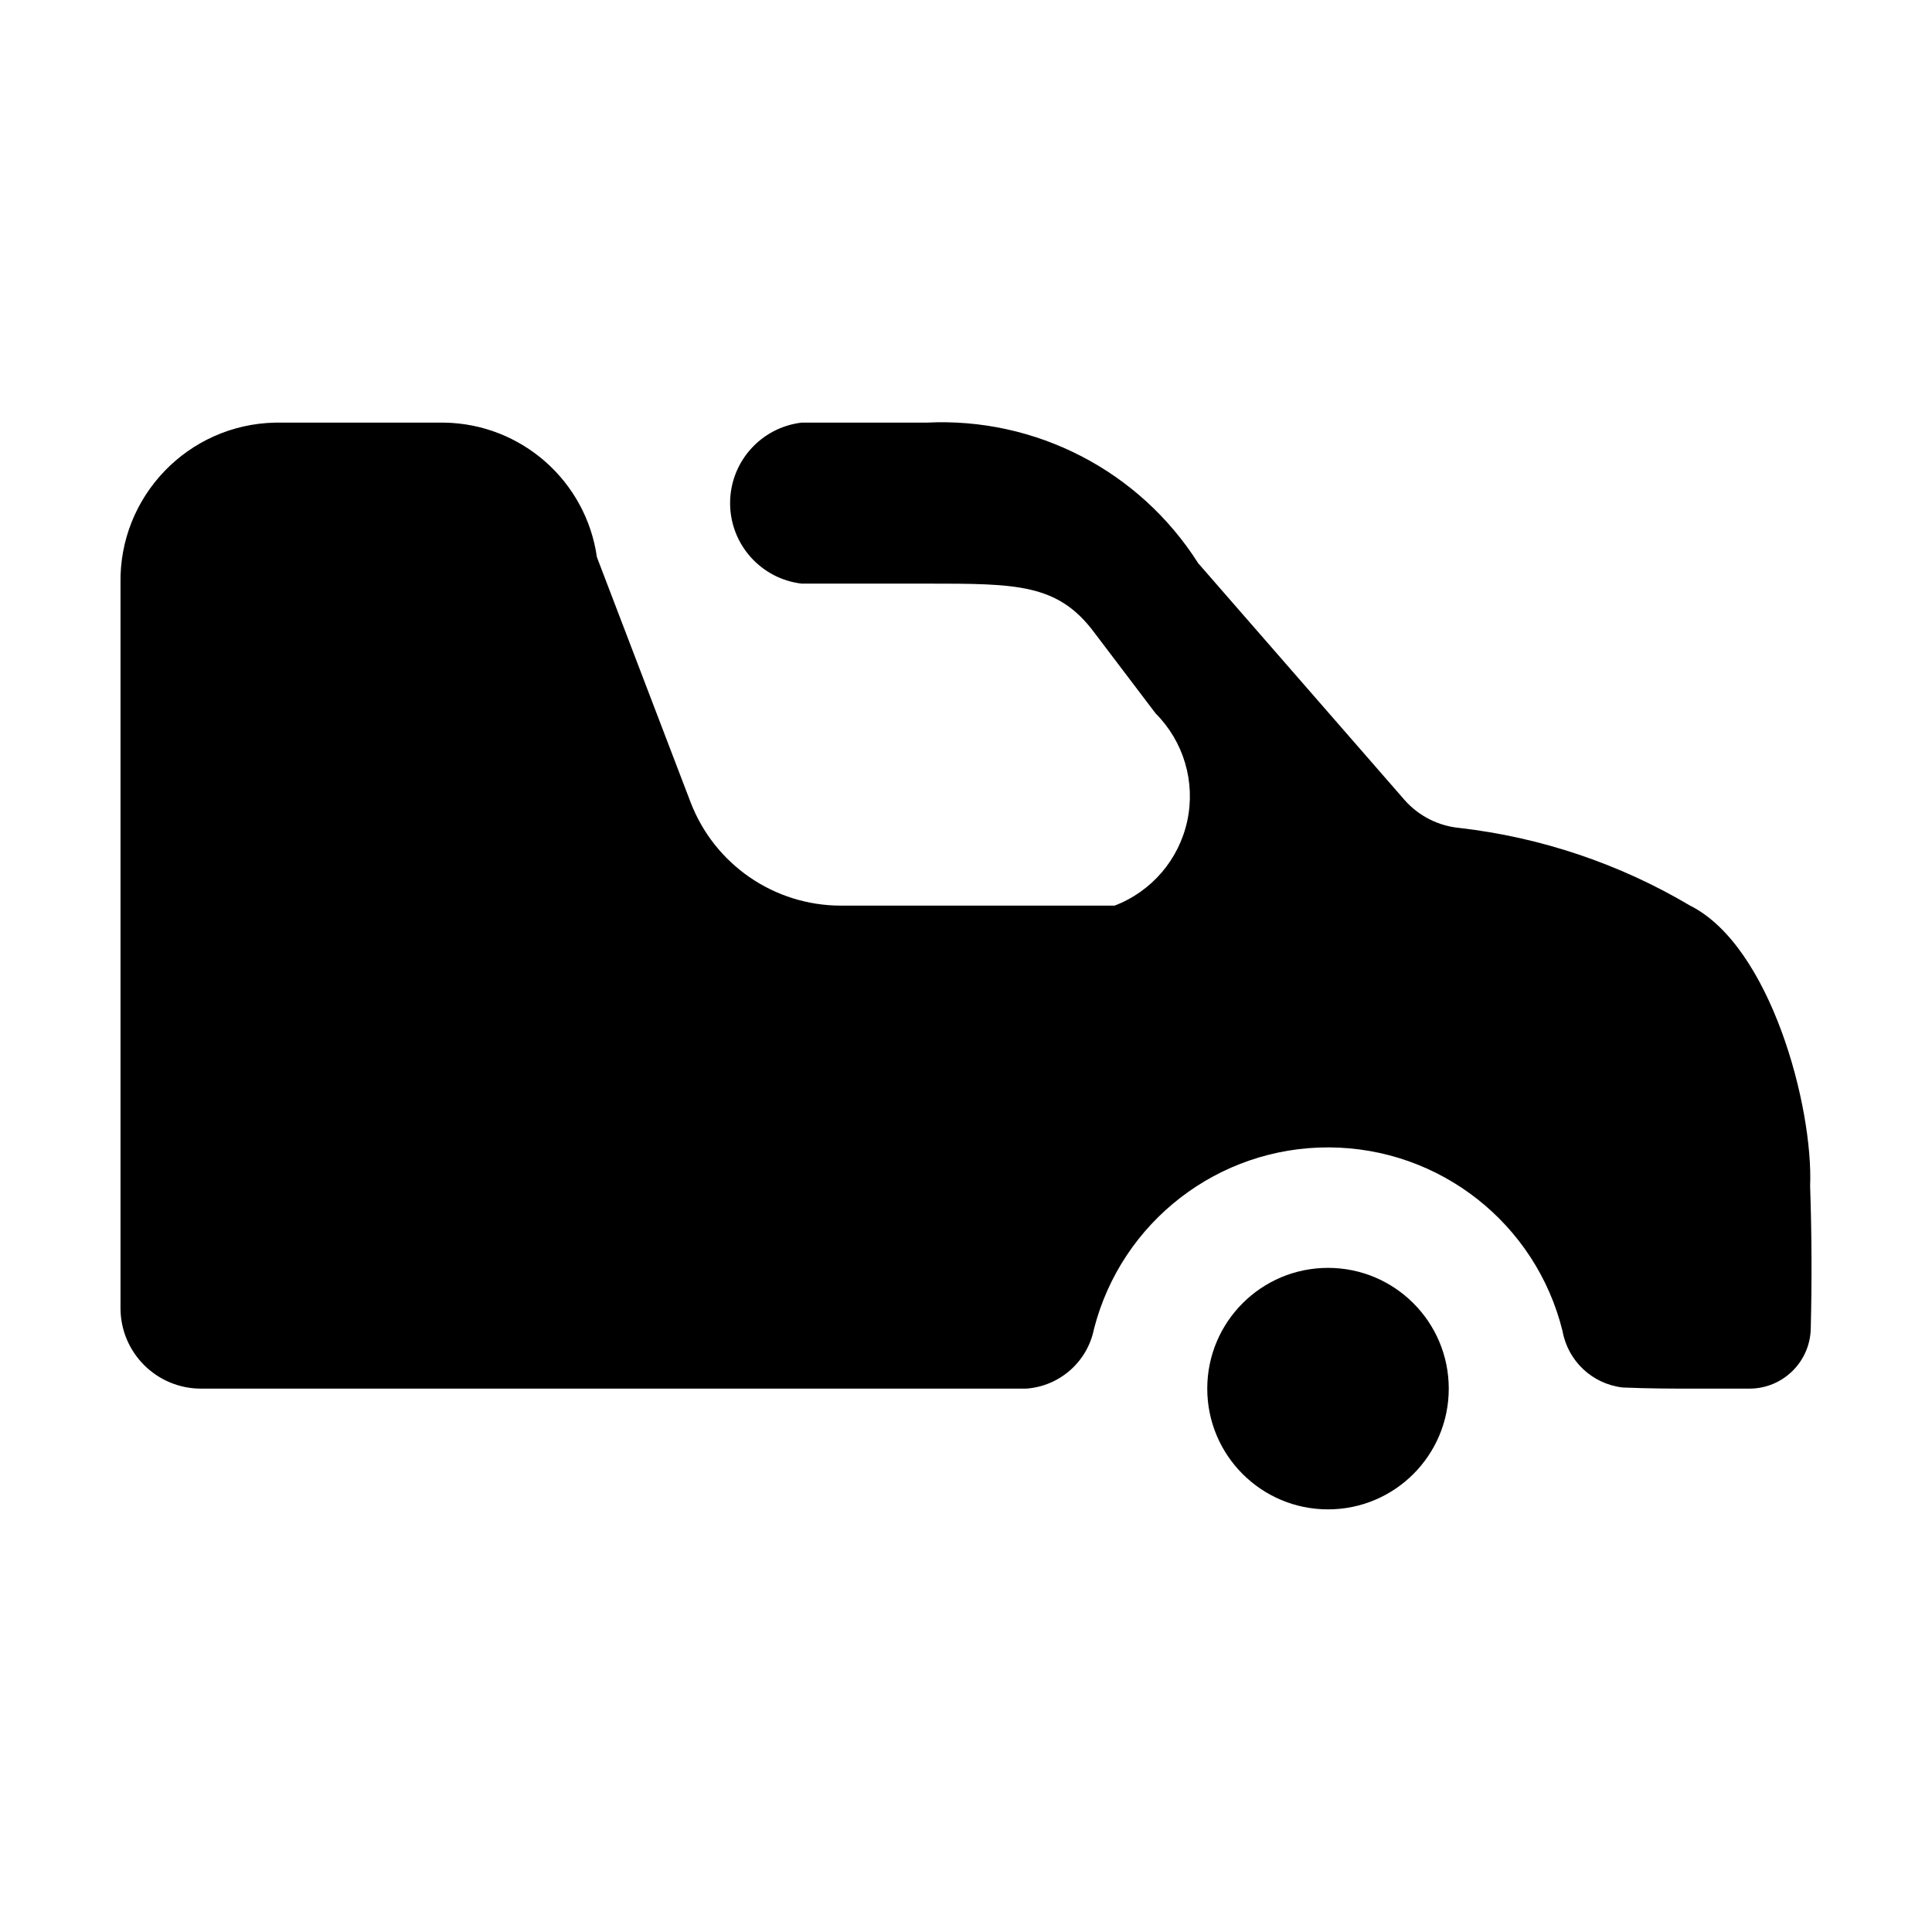
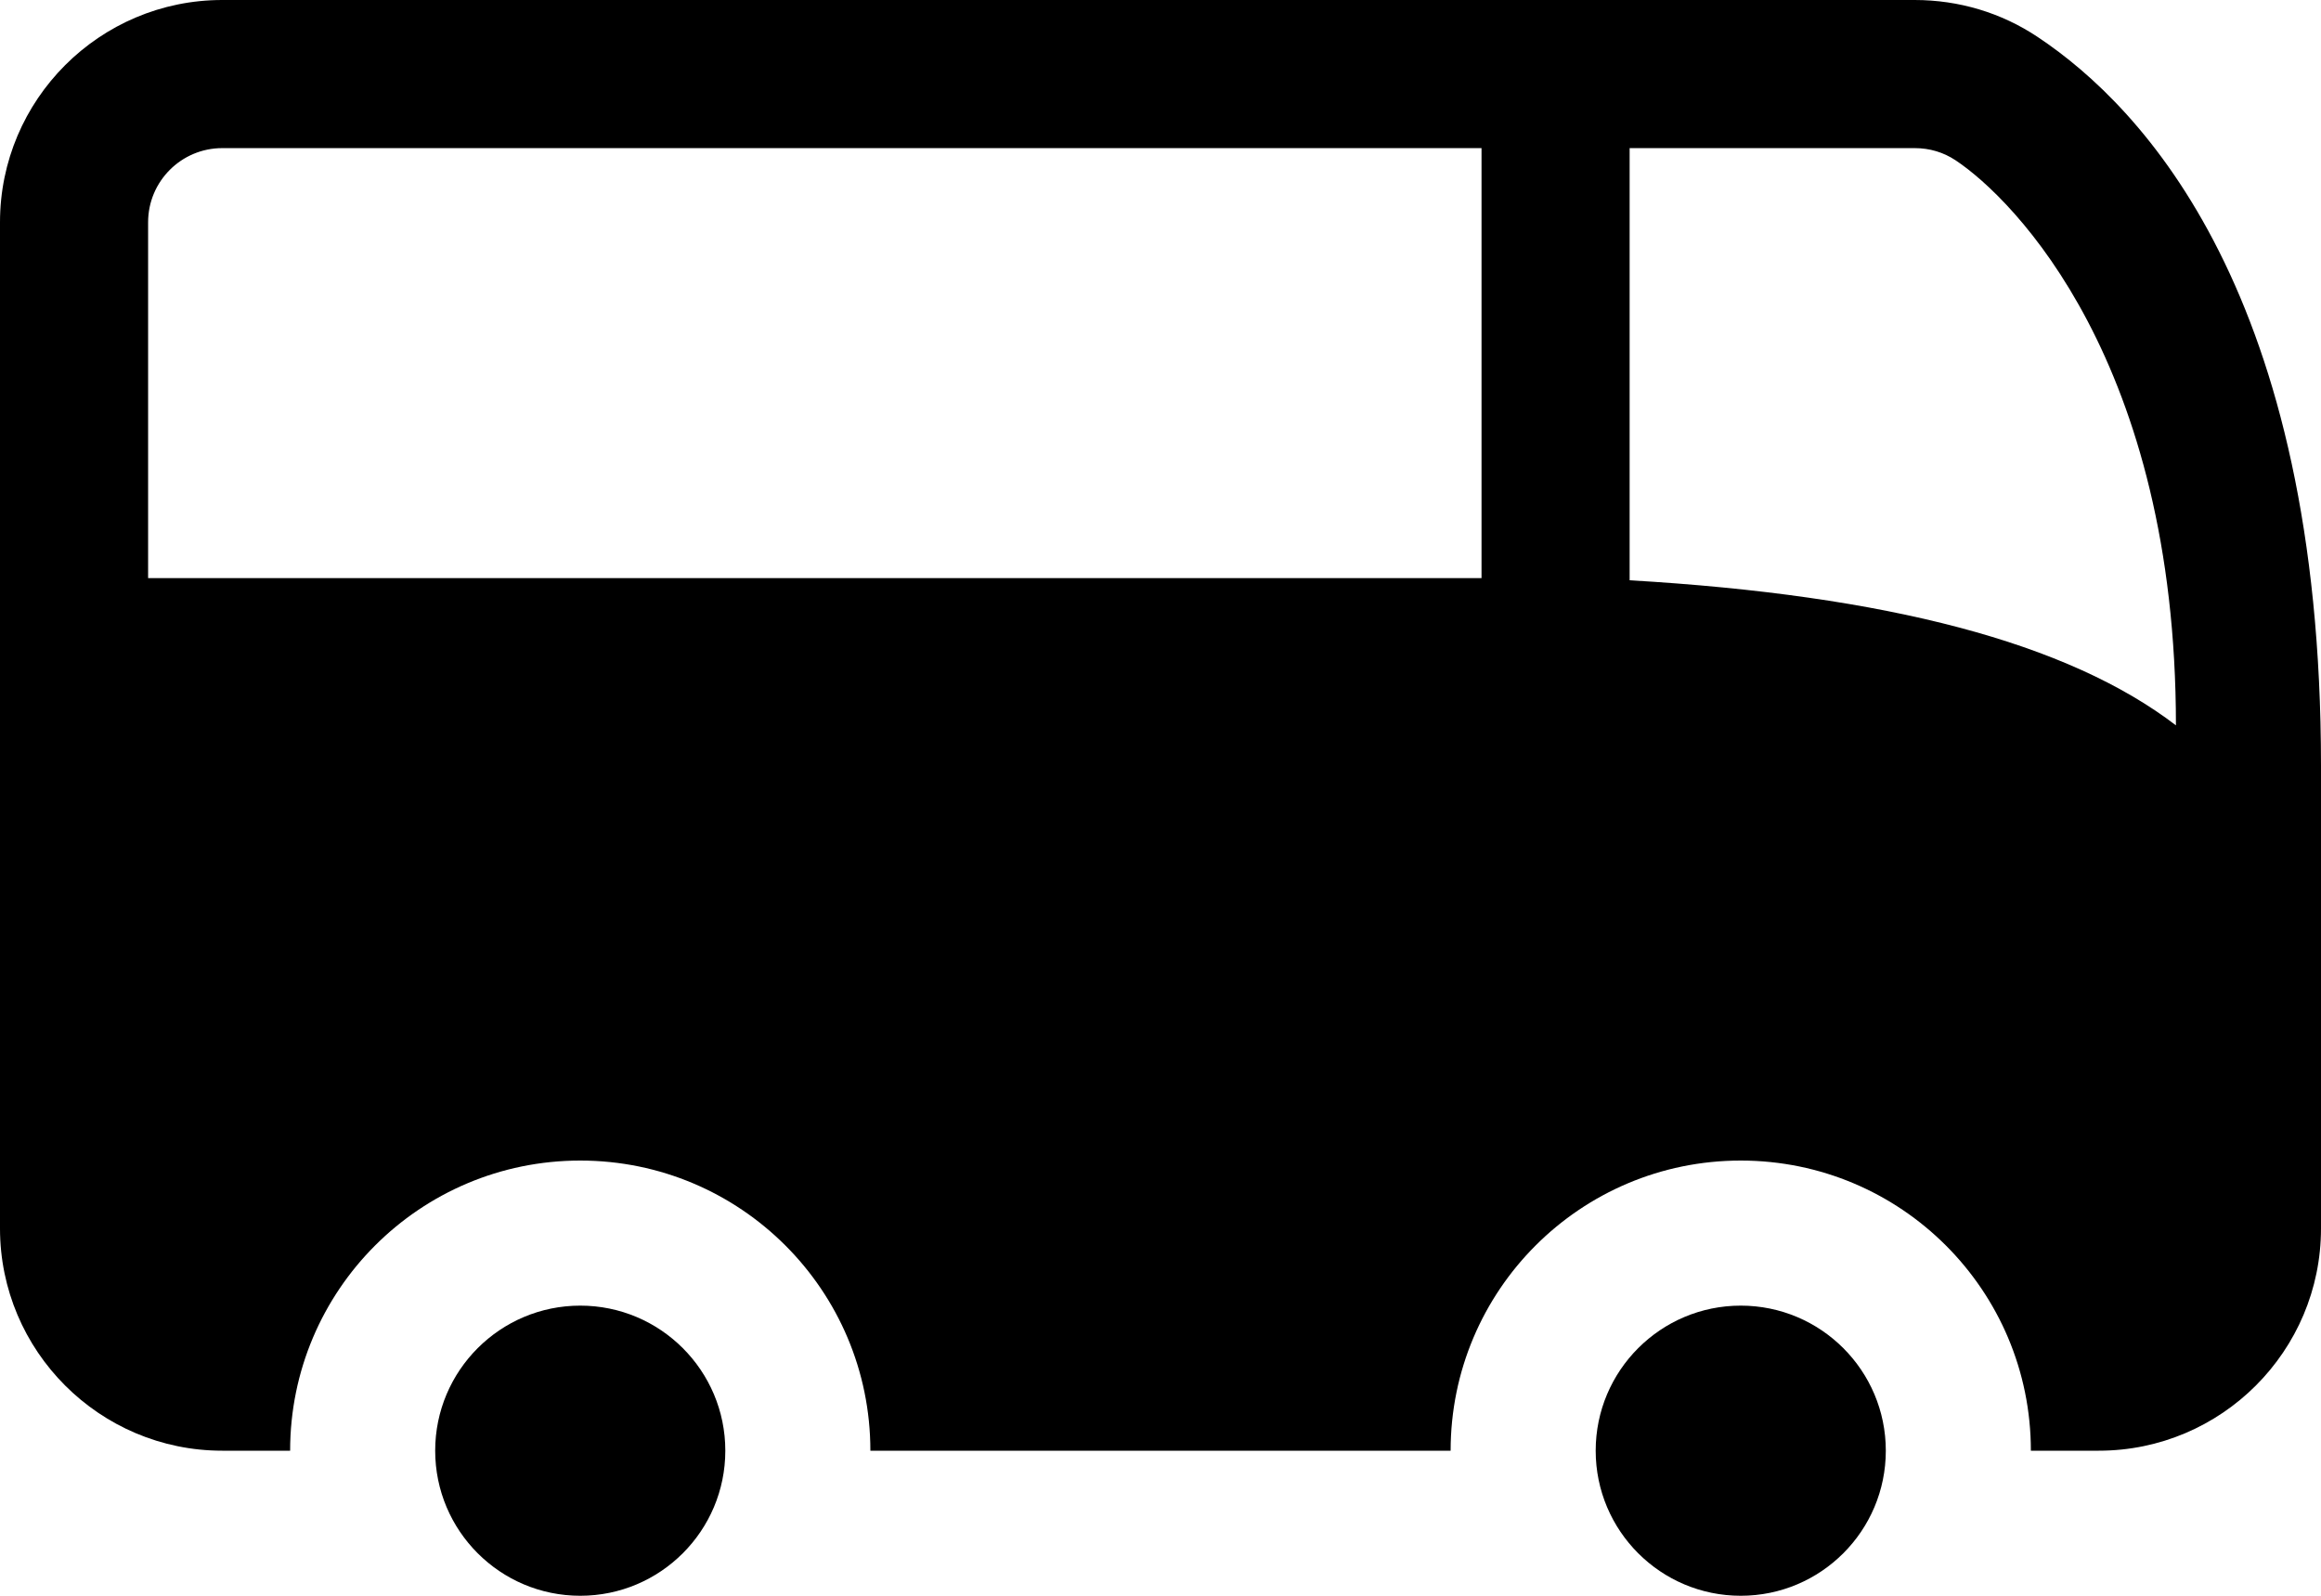
- <svg xmlns="http://www.w3.org/2000/svg" viewBox="0 0 24 24">
-   <path d="M3.419 5.25a1.962 1.962 0 0 0-1.922 2v9a1 1 0 0 0 1 1h10.25a.925.925 0 0 0 .843-.742 3.001 3.001 0 0 1 5.82.026.859.859 0 0 0 .748.702c.338.014.64.014.839.014h.739a.762.762 0 0 0 .758-.75q.022-.882-.008-1.765c.04-.985-.491-2.985-1.491-3.485a7.242 7.242 0 0 0-2.865-.965 1.04 1.04 0 0 1-.68-.345l-2.566-2.944A3.772 3.772 0 0 0 11.51 5.25H9.958a1.007 1.007 0 0 0 0 2h1.559c1.11 0 1.622 0 2.073.603l.766 1.01a1.455 1.455 0 0 1-.51 2.387h-3.4a2 2 0 0 1-1.868-1.286L7.415 6.921A1.946 1.946 0 0 0 5.519 5.25z" />
-   <path d="M16.497 18.75a1.5 1.5 0 1 0-1.5-1.5 1.5 1.5 0 0 0 1.5 1.5z" />
+ <svg xmlns="http://www.w3.org/2000/svg" viewBox="0 0 16 11">
+   <path d="M13.199 0C13.504 0 13.797 0.088 14.047 0.255C14.777 0.74 16 2.037 16 5.277L16 8.468C16 9.313 15.313 10 14.468 10H14C14 8.895 13.105 8 12 8C10.895 8 10 8.895 10 10H6C6 8.895 5.105 8 4 8C2.895 8 2 8.895 2 10H1.532C0.687 10 0 9.313 0 8.468V1.532C0 0.687 0.687 0 1.532 0H13.199ZM15 5C15 2.5 13.886 1.374 13.481 1.105C13.398 1.05 13.303 1.021 13.199 1.021H11.234L11.234 4C13.012 4.104 14.255 4.43 15 5ZM10.213 1.021H1.532C1.25 1.021 1.021 1.25 1.021 1.532L1.021 3.985H10.213L10.213 1.021Z" />
+   <path d="M5 10C5 10.552 4.552 11 4 11C3.448 11 3 10.552 3 10C3 9.448 3.448 9 4 9C4.552 9 5 9.448 5 10Z" />
+   <path d="M12 11C12.552 11 13 10.552 13 10C13 9.448 12.552 9 12 9C11.448 9 11 9.448 11 10C11 10.552 11.448 11 12 11Z" />
</svg>
